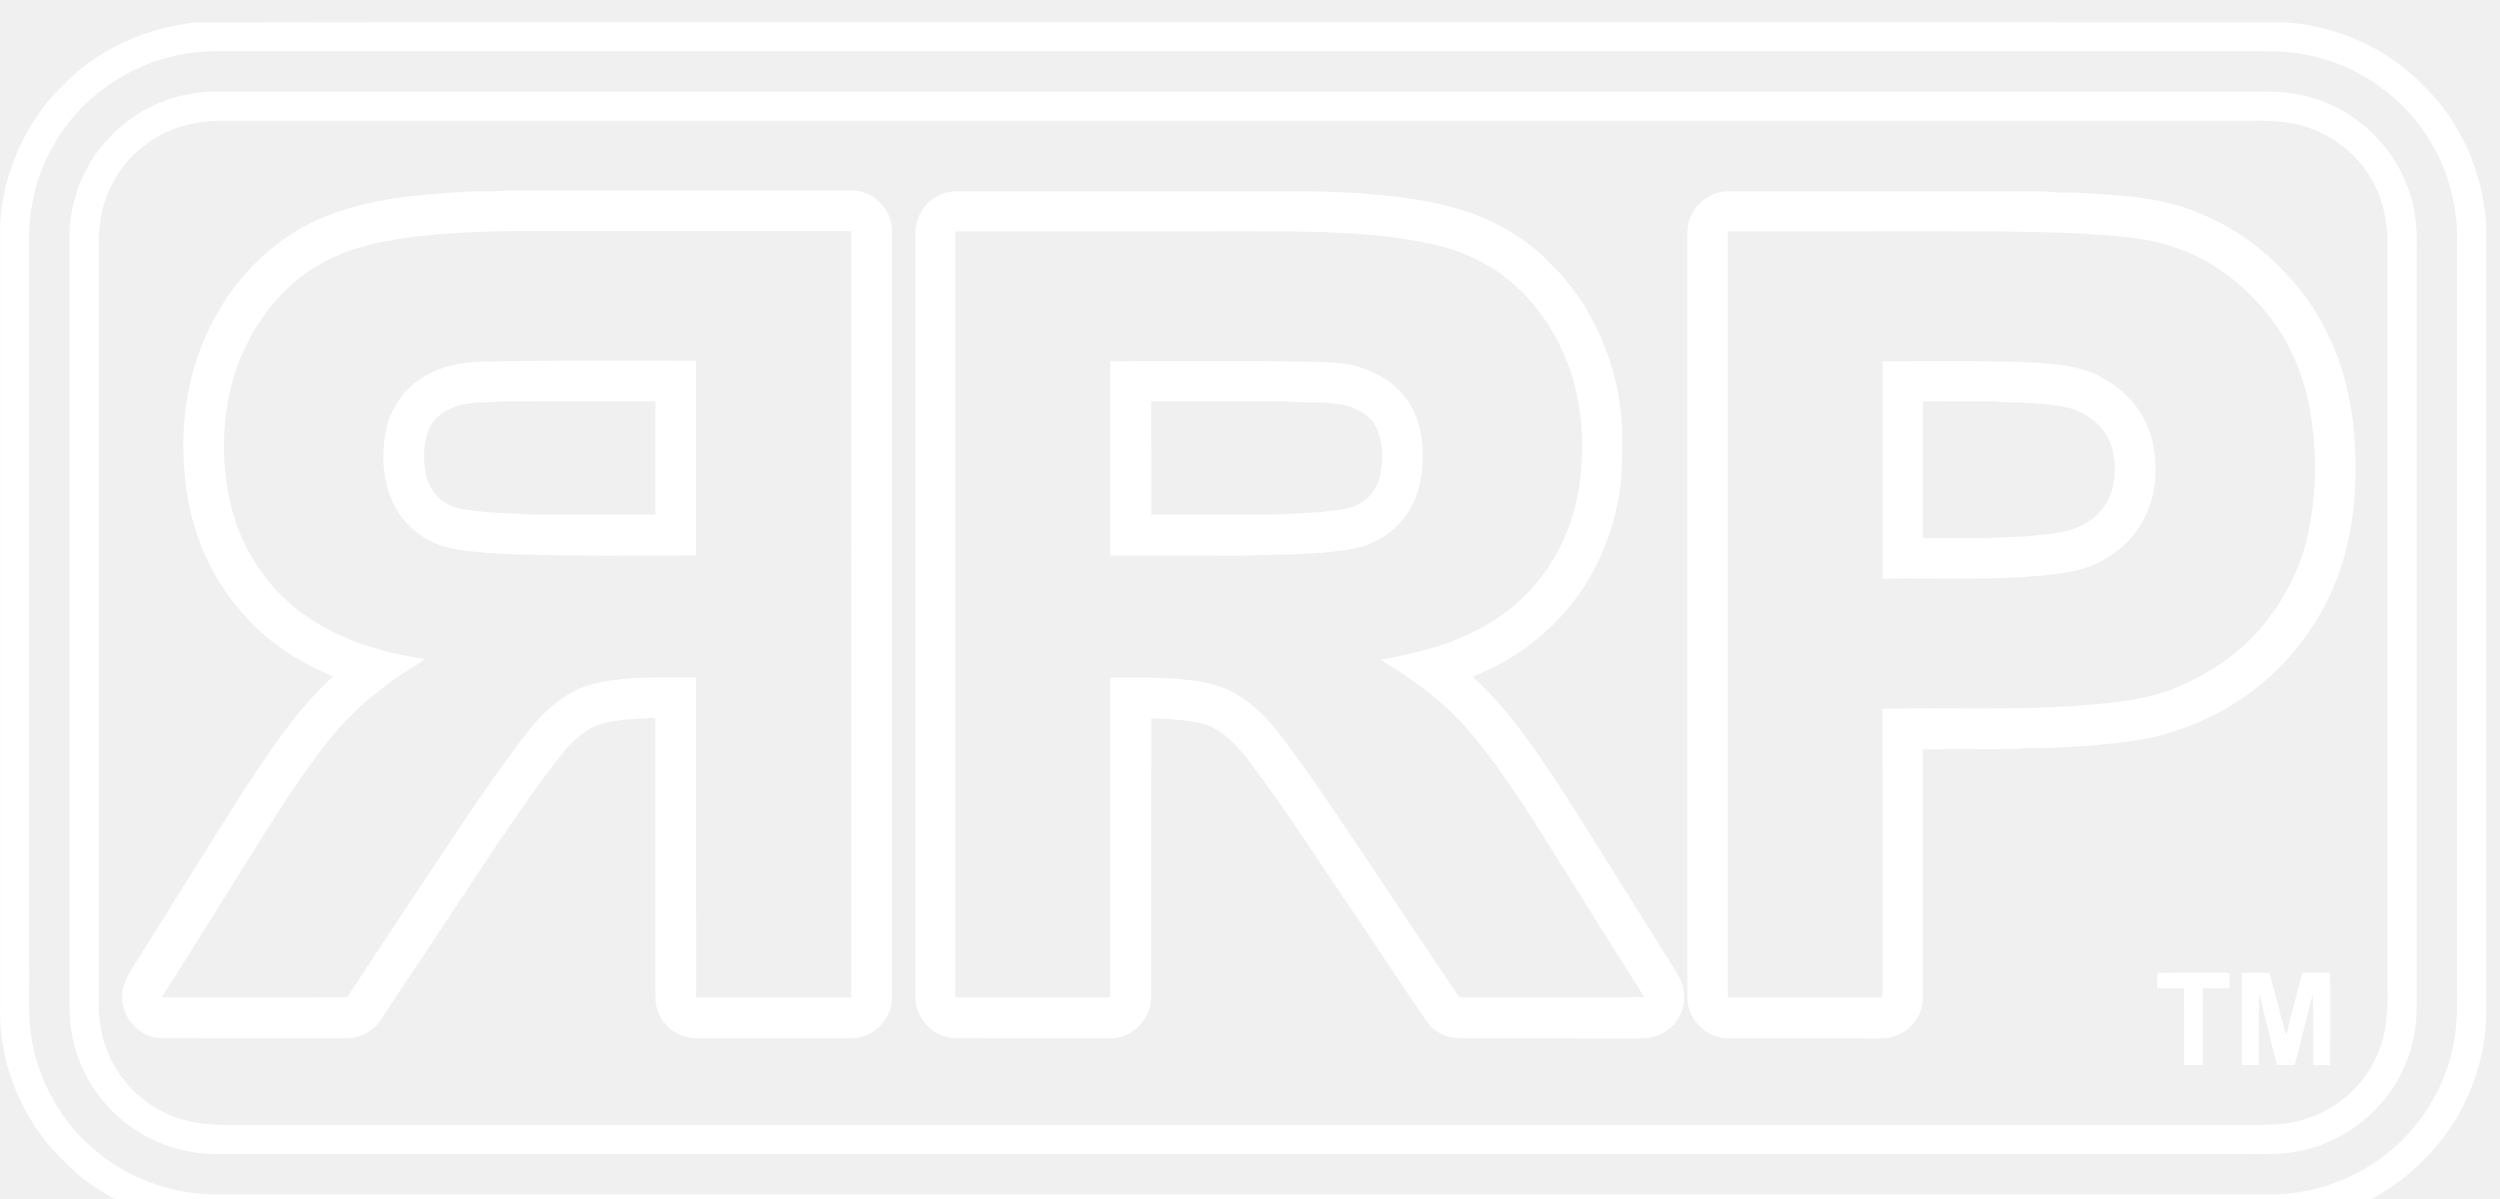
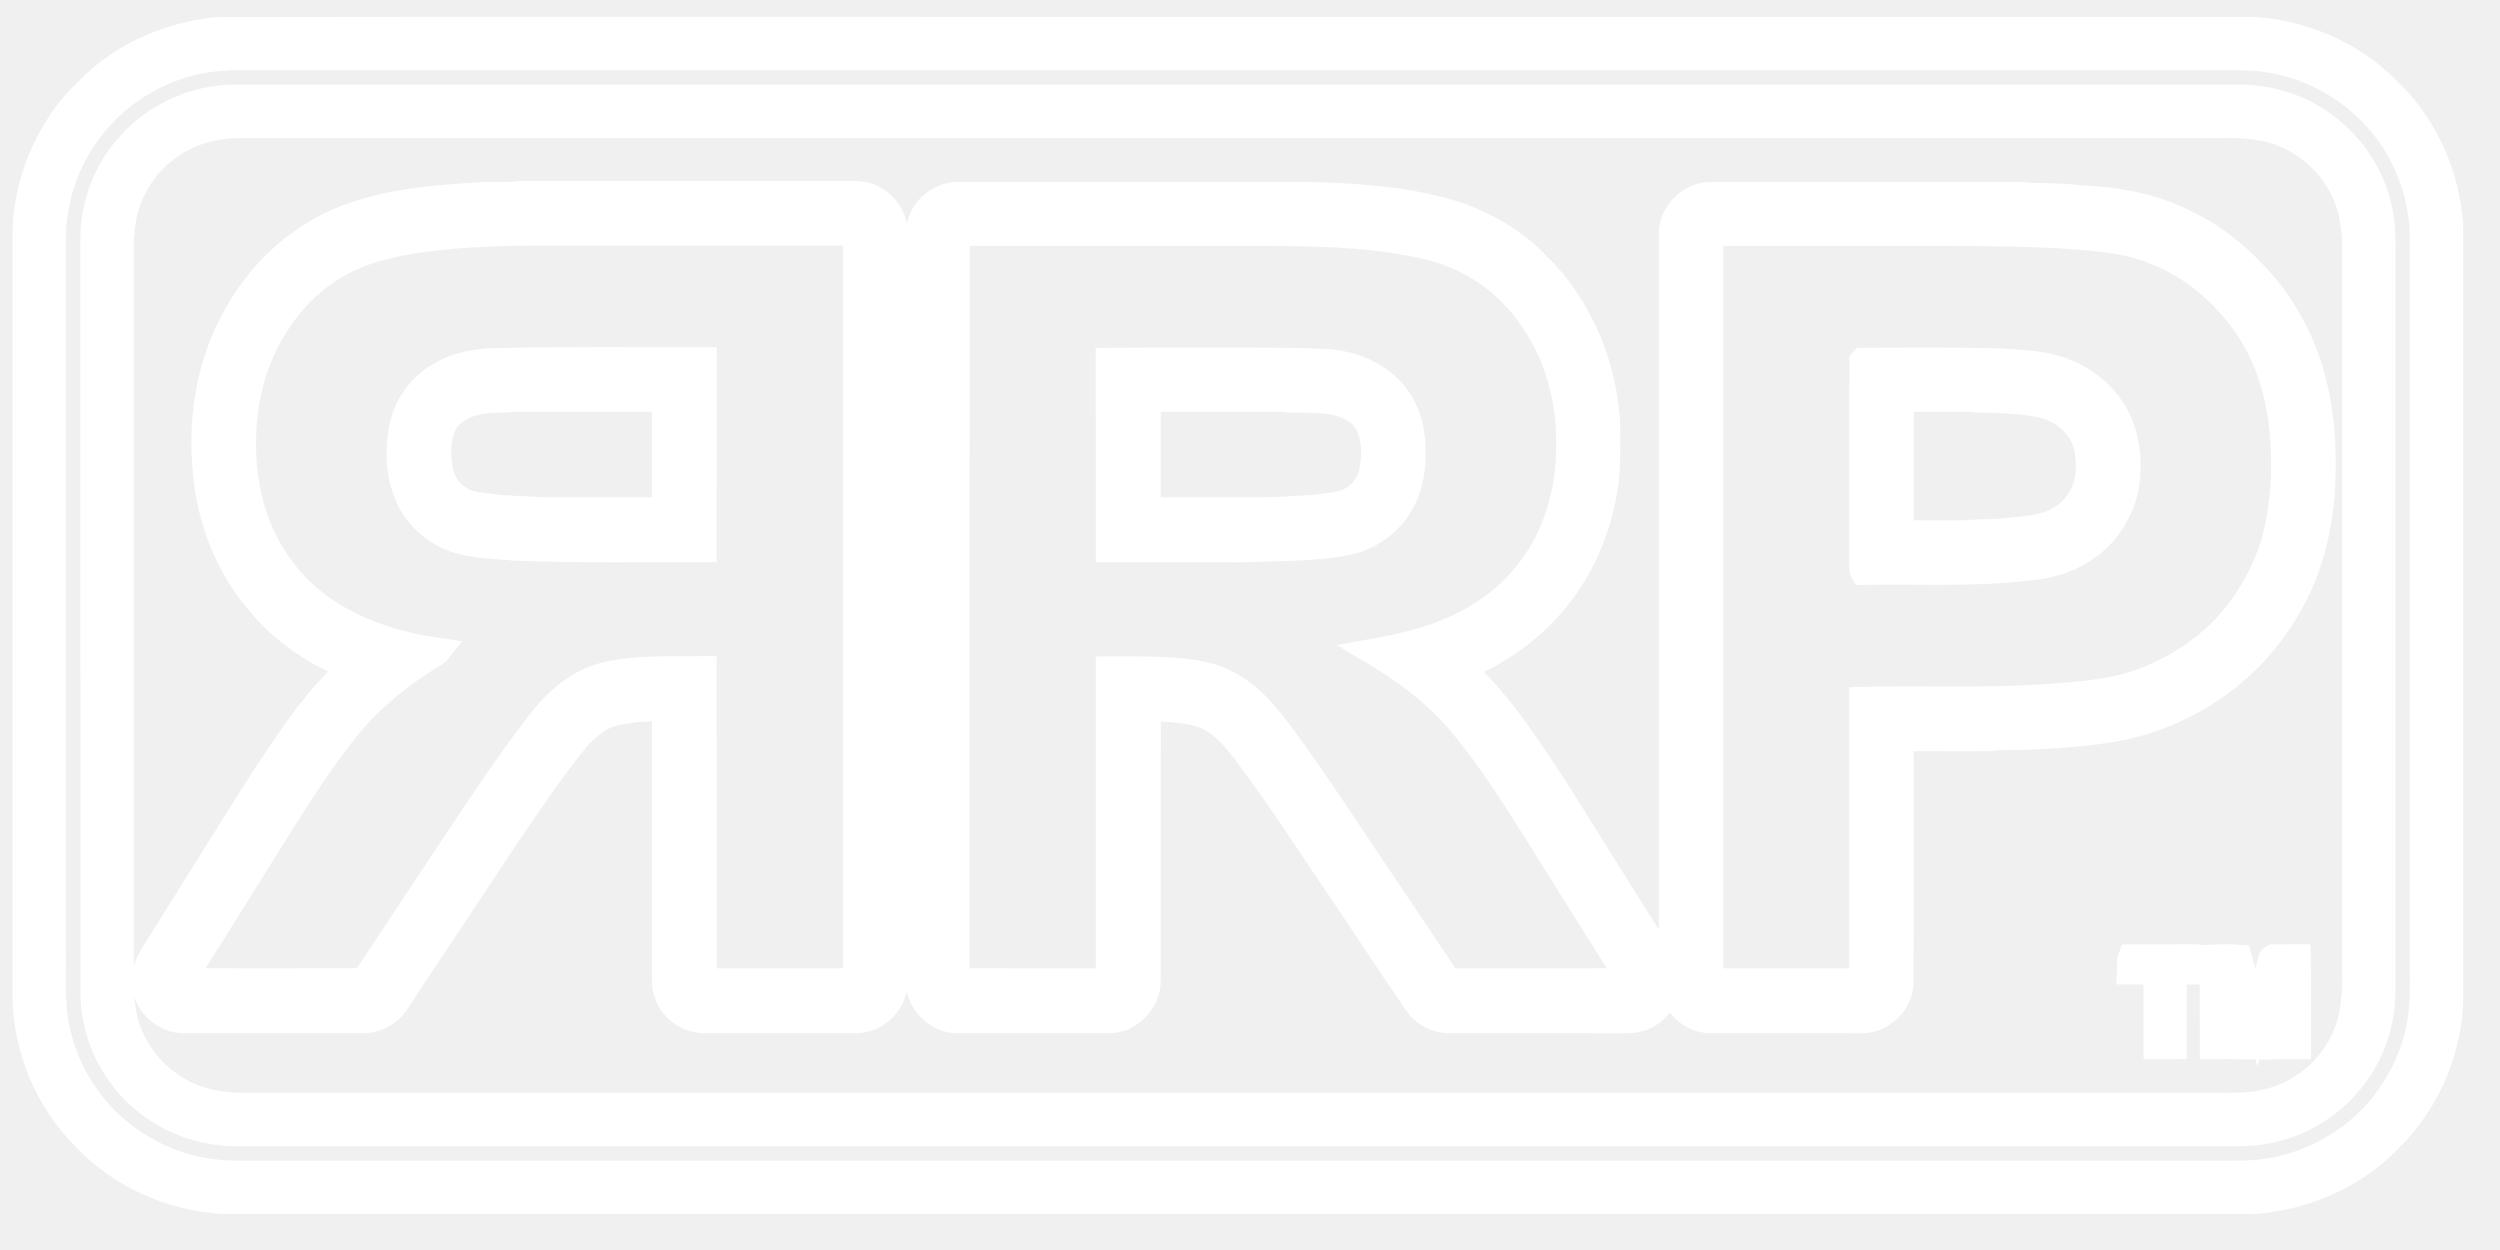
- <svg xmlns="http://www.w3.org/2000/svg" width="98px" height="47px" viewBox="0 0 98 47" version="1.1">
+ <svg xmlns="http://www.w3.org/2000/svg" width="100px" height="50px" viewBox="0 0 100 50" version="1.1">
  <defs />
  <g id="Page-1" stroke="none" stroke-width="1" fill="none" fill-rule="evenodd">
-     <g id="logo-white" fill="#FFFFFF">
-       <g id="Page-1">
-         <g id="RRP_Box-Logo_white">
-           <g id="g10" transform="translate(48.78688, 24.35616) scale(1, -1) translate(-48.78688, -24.35616) translate(0, 0.749599)">
-             <g id="g12">
-               <path d="M87.23,9.833 C86.35,9.828 85.47,9.836 84.591,9.829 C84.516,9.655 84.577,9.419 84.56,9.221 C84.91,9.219 85.261,9.22 85.612,9.221 C85.627,8.22 85.614,7.219 85.619,6.218 C85.861,6.217 86.104,6.216 86.348,6.22 C86.352,7.22 86.339,8.221 86.354,9.221 C86.702,9.22 87.051,9.22 87.4,9.221 C87.398,9.417 87.408,9.613 87.395,9.809 C87.354,9.815 87.271,9.827 87.23,9.833 L87.23,9.833 L87.23,9.833 Z M90.3,9.83 C90.195,9.785 90.22,9.65 90.183,9.561 C89.999,8.833 89.789,8.112 89.624,7.379 C89.377,8.183 89.19,9.005 88.969,9.816 C88.606,9.845 88.239,9.836 87.875,9.821 C87.878,8.62 87.874,7.419 87.876,6.218 C88.1,6.217 88.324,6.217 88.548,6.22 C88.564,7.154 88.516,8.09 88.575,9.023 C88.772,8.081 89.025,7.151 89.255,6.217 C89.485,6.218 89.715,6.22 89.946,6.213 C90.209,7.13 90.408,8.064 90.66,8.983 C90.702,8.063 90.666,7.14 90.678,6.218 C90.899,6.217 91.12,6.217 91.341,6.218 C91.337,7.423 91.365,8.629 91.333,9.832 C90.988,9.829 90.644,9.836 90.3,9.83 L90.3,9.83 L90.3,9.83 Z M90.463,26.978 C90.182,25.698 89.567,24.506 88.744,23.492 C87.885,22.422 86.723,21.624 85.472,21.079 C84.102,20.471 82.581,20.389 81.109,20.276 C78.673,20.122 76.229,20.237 73.792,20.175 C73.803,16.406 73.794,12.637 73.796,8.868 C71.775,8.868 69.753,8.866 67.731,8.868 C67.73,18.877 67.73,28.885 67.731,38.894 C69.94,38.898 72.148,38.894 74.357,38.896 C76.768,38.895 79.179,38.916 81.588,38.809 C82.884,38.712 84.215,38.676 85.441,38.198 C86.852,37.681 88.074,36.715 88.982,35.527 C89.905,34.348 90.43,32.894 90.626,31.42 C90.823,29.945 90.785,28.432 90.463,26.978 L90.463,26.978 L90.463,26.978 Z M91.799,33.494 C91.417,34.703 90.807,35.843 89.99,36.814 C89.114,37.839 88.07,38.742 86.841,39.316 C85.521,40.018 84.017,40.259 82.542,40.334 C81.899,40.389 81.255,40.431 80.61,40.419 C79.974,40.495 79.332,40.444 78.694,40.459 C75.023,40.457 71.352,40.46 67.681,40.457 C66.853,40.44 66.128,39.686 66.147,38.857 L66.147,8.859 C66.132,8.03 66.86,7.286 67.686,7.264 C69.681,7.26 71.677,7.265 73.673,7.261 C74.53,7.202 75.355,7.924 75.375,8.79 C75.381,12.055 75.38,15.321 75.375,18.586 C76.571,18.609 77.768,18.586 78.964,18.598 C79.375,18.66 79.79,18.636 80.204,18.638 C81.583,18.698 82.97,18.782 84.328,19.048 C86.323,19.497 88.191,20.543 89.589,22.039 C90.491,23.029 91.219,24.188 91.673,25.45 C92.147,26.791 92.349,28.217 92.333,29.635 C92.349,30.938 92.18,32.246 91.799,33.494 L91.799,33.494 L91.799,33.494 Z M96.279,7.758 C96.166,6.337 95.589,4.967 94.698,3.859 C93.395,2.235 91.371,1.226 89.291,1.146 C87.753,1.132 86.213,1.144 84.675,1.14 L8.794,1.14 C8.195,1.131 7.595,1.17 7.007,1.29 C5.446,1.596 4.002,2.441 2.948,3.631 C2.105,4.604 1.507,5.798 1.273,7.066 C1.07,8.064 1.163,9.086 1.143,10.097 L1.143,38.577 C1.129,39.825 1.434,41.079 2.045,42.171 C3.208,44.328 5.532,45.801 7.978,45.932 C8.066,45.944 8.155,45.951 8.243,45.955 L87.984,45.955 C88.694,45.95 89.409,45.985 90.113,45.867 C91.704,45.63 93.206,44.841 94.314,43.675 C95.612,42.323 96.341,40.454 96.317,38.581 C96.317,28.95 96.317,19.319 96.317,9.688 C96.306,9.044 96.347,8.399 96.279,7.758 L96.279,7.758 L96.279,7.758 Z M94.976,44.626 C93.568,46.091 91.583,46.954 89.565,47.091 C72.616,47.092 55.667,47.091 38.717,47.092 C28.381,47.086 18.045,47.103 7.709,47.083 C5.886,46.902 4.104,46.16 2.759,44.903 C2.53,44.67 2.298,44.441 2.067,44.209 C0.842,42.81 0.095,40.994 0.005,39.134 C0.006,28.95 0.005,18.767 0.005,8.583 C-0.073,6.498 0.719,4.405 2.105,2.851 C2.514,2.44 2.909,2.008 3.385,1.67 C4.703,0.678 6.322,0.095 7.967,0.003 L89.287,0.003 C89.807,-0.02 90.317,0.098 90.826,0.187 C92.388,0.536 93.876,1.311 94.985,2.477 C96.451,3.886 97.329,5.87 97.454,7.895 C97.456,18.33 97.454,28.765 97.455,39.2 C97.321,41.225 96.455,43.223 94.976,44.626 L94.976,44.626 L94.976,44.626 Z M57.294,8.868 C57.196,8.844 57.153,8.943 57.109,9.004 C55.631,11.219 54.141,13.425 52.662,15.639 C51.896,16.773 51.13,17.909 50.3,18.998 C49.775,19.701 49.167,20.365 48.39,20.792 C47.828,21.116 47.18,21.243 46.542,21.313 C45.54,21.418 44.531,21.401 43.524,21.398 C43.521,17.221 43.524,13.044 43.523,8.868 C41.498,8.869 39.473,8.863 37.448,8.871 C37.451,18.879 37.448,28.886 37.45,38.894 C41.335,38.898 45.219,38.894 49.104,38.896 C51.47,38.893 53.864,38.898 56.185,38.384 C57.494,38.1 58.734,37.461 59.676,36.502 C60.651,35.52 61.344,34.269 61.707,32.935 C62.053,31.635 62.101,30.263 61.913,28.933 C61.72,27.673 61.251,26.446 60.478,25.427 C59.691,24.354 58.588,23.54 57.374,23.011 C56.34,22.544 55.226,22.301 54.116,22.1 C55.373,21.351 56.573,20.473 57.541,19.367 C58.659,18.07 59.585,16.622 60.503,15.181 C61.822,13.079 63.128,10.972 64.456,8.876 C62.069,8.857 59.681,8.872 57.294,8.868 L57.294,8.868 L57.294,8.868 Z M65.425,10.319 C64.758,11.391 64.08,12.456 63.414,13.529 C62.362,15.199 61.347,16.893 60.21,18.506 C59.481,19.565 58.675,20.575 57.724,21.442 C59.119,21.977 60.383,22.862 61.36,23.992 C62.463,25.252 63.164,26.836 63.457,28.478 C63.635,29.406 63.577,30.35 63.585,31.288 C63.455,33.476 62.603,35.627 61.139,37.264 C60.738,37.645 60.383,38.078 59.922,38.391 C59.23,38.937 58.43,39.328 57.609,39.639 C56.417,40.027 55.171,40.235 53.924,40.334 C52.279,40.504 50.623,40.451 48.97,40.459 C45.14,40.459 41.31,40.458 37.481,40.459 C36.824,40.464 36.198,40.013 35.985,39.394 C35.873,39.115 35.881,38.809 35.885,38.514 L35.885,8.858 C35.881,8.038 36.586,7.3 37.405,7.265 C39.449,7.258 41.492,7.265 43.535,7.262 C44.381,7.261 45.126,8.013 45.126,8.857 C45.133,12.509 45.12,16.162 45.132,19.814 C45.864,19.773 46.613,19.757 47.319,19.538 C48.028,19.267 48.545,18.675 48.994,18.088 C50.509,16.088 51.843,13.961 53.261,11.895 C54.025,10.758 54.773,9.61 55.55,8.483 C55.76,8.193 55.918,7.854 56.205,7.628 C56.491,7.394 56.857,7.264 57.227,7.262 C59.59,7.262 61.953,7.264 64.315,7.261 C64.571,7.255 64.831,7.298 65.064,7.406 C65.673,7.67 66.08,8.336 66.016,9 C65.995,9.501 65.673,9.908 65.425,10.319 L65.425,10.319 L65.425,10.319 Z M82.76,28.645 C82.579,28.155 82.237,27.718 81.78,27.461 C81.145,27.065 80.372,27.045 79.65,26.962 C79.08,26.889 78.504,26.93 77.935,26.865 C77.083,26.866 76.231,26.864 75.38,26.866 C75.377,28.655 75.378,30.443 75.379,32.232 C76.301,32.233 77.224,32.235 78.147,32.231 C78.463,32.192 78.782,32.186 79.102,32.194 C79.783,32.139 80.473,32.133 81.14,31.964 C81.873,31.755 82.54,31.208 82.774,30.466 C82.941,29.874 82.949,29.232 82.76,28.645 L82.76,28.645 L82.76,28.645 Z M81.647,33.472 C80.871,33.714 80.051,33.721 79.247,33.776 C77.44,33.821 75.632,33.807 73.825,33.799 L73.799,33.771 C73.792,31.062 73.8,28.352 73.796,25.643 C73.799,25.521 73.775,25.388 73.84,25.277 C76.164,25.322 78.502,25.172 80.813,25.49 C81.537,25.584 82.248,25.825 82.846,26.254 C83.854,26.948 84.467,28.147 84.493,29.366 C84.527,30.175 84.372,31.009 83.951,31.71 C83.439,32.557 82.592,33.187 81.647,33.472 L81.647,33.472 L81.647,33.472 Z M93.553,8.108 C93.476,6.687 92.655,5.33 91.441,4.592 C90.878,4.221 90.222,4.015 89.56,3.917 C88.922,3.839 88.279,3.871 87.637,3.866 L8.865,3.866 C7.863,3.86 6.821,4.042 5.98,4.617 C5.074,5.168 4.417,6.072 4.09,7.073 C3.958,7.495 3.913,7.938 3.869,8.376 C3.868,18.468 3.869,28.56 3.868,38.651 C3.911,39.212 3.974,39.782 4.191,40.306 C4.503,41.068 4.991,41.776 5.666,42.259 C6.542,42.959 7.684,43.252 8.792,43.229 L88.393,43.229 C88.967,43.247 89.543,43.198 90.105,43.076 C91.383,42.757 92.526,41.877 93.097,40.682 C93.433,40.058 93.543,39.348 93.592,38.651 C93.591,28.995 93.592,19.34 93.592,9.684 C93.575,9.159 93.631,8.629 93.553,8.108 L93.553,8.108 L93.553,8.108 Z M90.868,44.057 C90.163,44.301 89.412,44.394 88.669,44.369 L8.586,44.369 C8.383,44.368 8.179,44.38 7.978,44.349 C6.528,44.232 5.135,43.54 4.174,42.446 C3.268,41.456 2.759,40.127 2.726,38.789 C2.727,28.674 2.726,18.559 2.727,8.445 C2.717,6.862 3.405,5.29 4.586,4.234 C5.656,3.236 7.126,2.7 8.584,2.725 L87.983,2.725 C88.67,2.731 89.364,2.687 90.043,2.826 C91.291,3.047 92.45,3.706 93.287,4.656 C94.239,5.695 94.749,7.111 94.732,8.515 L94.732,38.237 C94.753,38.934 94.696,39.639 94.487,40.308 C93.978,42.043 92.577,43.479 90.868,44.057 L90.868,44.057 L90.868,44.057 Z M25.692,27.791 C24.071,27.79 22.45,27.79 20.83,27.79 C20.12,27.852 19.405,27.834 18.697,27.932 C18.289,27.981 17.857,28.01 17.497,28.23 C17.08,28.461 16.791,28.89 16.7,29.355 C16.574,29.963 16.587,30.621 16.834,31.198 C17.147,31.81 17.846,32.101 18.499,32.161 C18.862,32.218 19.23,32.171 19.594,32.23 C21.626,32.237 23.658,32.232 25.692,32.232 C25.692,30.752 25.692,29.271 25.692,27.791 L25.692,27.791 L25.692,27.791 Z M18.837,33.782 C18.109,33.766 17.374,33.62 16.732,33.263 C15.905,32.825 15.31,31.999 15.129,31.083 C14.95,30.184 14.995,29.22 15.352,28.369 C15.744,27.428 16.613,26.722 17.599,26.488 C18.28,26.334 18.979,26.307 19.672,26.253 C22.208,26.152 24.745,26.191 27.283,26.188 C27.29,28.733 27.286,31.278 27.286,33.823 C24.47,33.815 21.652,33.855 18.837,33.782 L18.837,33.782 L18.837,33.782 Z M27.288,8.868 C27.285,13.047 27.289,17.227 27.285,21.406 C25.954,21.396 24.6,21.471 23.294,21.163 C22.204,20.891 21.326,20.109 20.655,19.239 C19.029,17.137 17.609,14.886 16.129,12.681 C15.293,11.409 14.441,10.149 13.611,8.874 C11.188,8.862 8.765,8.866 6.342,8.871 C7.803,11.161 9.224,13.477 10.673,15.772 C11.42,16.937 12.187,18.094 13.067,19.163 C14.023,20.31 15.214,21.239 16.49,22.004 C16.549,22.039 16.599,22.083 16.641,22.137 C14.921,22.378 13.198,22.917 11.791,23.963 C10.448,24.963 9.484,26.44 9.073,28.06 C8.763,29.288 8.701,30.578 8.871,31.832 C9.112,33.659 9.957,35.421 11.303,36.689 C11.974,37.32 12.778,37.803 13.643,38.114 C14.847,38.538 16.125,38.683 17.389,38.796 C18.398,38.865 19.409,38.906 20.421,38.906 C24.736,38.905 29.052,38.906 33.368,38.905 C33.37,28.893 33.369,18.88 33.369,8.868 C31.341,8.867 29.314,8.867 27.288,8.868 L27.288,8.868 L27.288,8.868 Z M33.692,40.465 C33.511,40.502 33.326,40.498 33.143,40.498 C28.717,40.495 24.291,40.502 19.865,40.495 C19.317,40.42 18.763,40.49 18.214,40.442 C16.36,40.334 14.46,40.173 12.724,39.465 C10.865,38.706 9.34,37.24 8.404,35.476 C7.42,33.684 7.059,31.589 7.225,29.562 C7.348,27.542 8.094,25.536 9.438,24.007 C10.396,22.856 11.679,22.008 13.059,21.446 C11.658,20.177 10.617,18.58 9.579,17.015 C8.148,14.769 6.752,12.499 5.334,10.244 C5.064,9.825 4.772,9.373 4.787,8.854 C4.789,8.034 5.493,7.297 6.314,7.265 C8.722,7.258 11.13,7.265 13.538,7.262 C14.042,7.247 14.545,7.482 14.853,7.881 C15.096,8.202 15.289,8.557 15.517,8.889 C16.844,10.863 18.148,12.852 19.466,14.832 C20.325,16.078 21.164,17.342 22.12,18.518 C22.399,18.855 22.733,19.148 23.103,19.382 C23.535,19.646 24.051,19.684 24.539,19.759 C24.924,19.771 25.305,19.832 25.692,19.81 C25.692,16.16 25.692,12.511 25.692,8.861 C25.684,8.207 26.132,7.58 26.749,7.364 C27.076,7.232 27.434,7.265 27.779,7.262 C29.66,7.263 31.54,7.261 33.421,7.264 C34.25,7.283 34.981,8.028 34.964,8.861 C34.965,18.881 34.966,28.902 34.964,38.923 C34.968,39.65 34.401,40.323 33.692,40.465 L33.692,40.465 L33.692,40.465 Z M54.119,29.429 C54.044,28.912 53.722,28.428 53.252,28.192 C52.781,27.952 52.24,27.961 51.729,27.887 C50.924,27.842 50.121,27.778 49.314,27.79 C47.918,27.791 46.524,27.789 45.129,27.791 C45.127,29.271 45.128,30.752 45.128,32.232 C46.891,32.235 48.654,32.232 50.417,32.233 C51.129,32.155 51.85,32.234 52.557,32.114 C53.097,31.997 53.68,31.754 53.94,31.232 C54.214,30.678 54.233,30.027 54.119,29.429 L54.119,29.429 L54.119,29.429 Z M54.867,27.458 C55.427,28.057 55.717,28.872 55.757,29.684 C55.817,30.574 55.696,31.521 55.17,32.267 C54.568,33.146 53.523,33.621 52.487,33.733 C51.409,33.806 50.328,33.797 49.249,33.805 C47.34,33.8 45.43,33.816 43.521,33.798 C43.527,31.26 43.519,28.723 43.524,26.186 C45.294,26.184 47.065,26.187 48.835,26.184 C50.259,26.241 51.697,26.199 53.103,26.463 C53.774,26.603 54.405,26.95 54.867,27.458 L54.867,27.458 L54.867,27.458 Z" id="path14" />
-             </g>
+     <g id="RRP_Box-Logo_white" transform="translate(1, 0)" fill="#FFFFFF" stroke="#FFFFFF">
+       <g id="svg2">
+         <g id="g10" transform="translate(49.005, 24.3012) scale(1, -1) translate(-49.005, -24.3012) translate(0, 0.541203)">
+           <g id="g12">
+             <path d="M86.847,9.79 C85.971,9.785 85.095,9.793 84.22,9.786 C84.145,9.612 84.205,9.378 84.189,9.181 C84.538,9.179 84.887,9.179 85.236,9.181 C85.251,8.184 85.238,7.187 85.243,6.191 C85.484,6.189 85.726,6.189 85.969,6.192 C85.973,7.188 85.96,8.185 85.975,9.18 C86.322,9.179 86.669,9.179 87.016,9.18 C87.014,9.376 87.024,9.571 87.012,9.766 C86.971,9.772 86.888,9.784 86.847,9.79 L86.847,9.79 Z M89.904,9.787 C89.799,9.742 89.824,9.607 89.787,9.519 C89.604,8.794 89.395,8.076 89.23,7.346 C88.985,8.147 88.799,8.965 88.579,9.773 C88.217,9.801 87.852,9.793 87.489,9.777 C87.492,8.582 87.488,7.387 87.491,6.191 C87.713,6.189 87.936,6.189 88.16,6.192 C88.175,7.122 88.128,8.055 88.186,8.983 C88.382,8.046 88.634,7.12 88.863,6.189 C89.092,6.19 89.321,6.192 89.551,6.186 C89.813,7.098 90.011,8.029 90.262,8.944 C90.304,8.028 90.268,7.109 90.28,6.191 C90.5,6.189 90.72,6.189 90.94,6.191 C90.936,7.39 90.964,8.591 90.932,9.788 C90.589,9.786 90.246,9.793 89.904,9.787 L89.904,9.787 Z M90.066,26.859 C89.787,25.585 89.173,24.398 88.354,23.388 C87.499,22.323 86.343,21.529 85.097,20.986 C83.733,20.381 82.219,20.299 80.753,20.187 C78.328,20.033 75.895,20.148 73.468,20.086 C73.479,16.334 73.47,12.582 73.472,8.829 C71.46,8.829 69.446,8.827 67.434,8.829 C67.433,18.794 67.433,28.759 67.434,38.724 C69.633,38.727 71.831,38.724 74.031,38.725 C76.431,38.724 78.832,38.745 81.23,38.639 C82.52,38.542 83.845,38.506 85.066,38.03 C86.471,37.515 87.687,36.554 88.591,35.371 C89.511,34.197 90.033,32.75 90.228,31.282 C90.424,29.813 90.387,28.307 90.066,26.859 L90.066,26.859 Z M91.396,33.347 C91.015,34.551 90.408,35.686 89.595,36.652 C88.723,37.673 87.683,38.572 86.46,39.143 C85.146,39.842 83.648,40.082 82.179,40.157 C81.54,40.212 80.898,40.253 80.256,40.242 C79.623,40.317 78.984,40.266 78.348,40.281 C74.693,40.28 71.039,40.283 67.384,40.28 C66.56,40.262 65.837,39.512 65.856,38.687 L65.856,8.82 C65.841,7.994 66.566,7.254 67.389,7.232 C69.375,7.228 71.362,7.233 73.349,7.229 C74.203,7.17 75.025,7.889 75.044,8.751 C75.05,12.002 75.049,15.254 75.045,18.505 C76.235,18.527 77.427,18.504 78.617,18.516 C79.026,18.578 79.44,18.554 79.852,18.556 C81.225,18.616 82.605,18.699 83.958,18.964 C85.944,19.411 87.804,20.453 89.196,21.942 C90.093,22.928 90.819,24.082 91.271,25.338 C91.742,26.673 91.944,28.094 91.928,29.505 C91.944,30.802 91.776,32.104 91.396,33.347 L91.396,33.347 Z M95.856,7.724 C95.744,6.309 95.169,4.946 94.283,3.842 C92.985,2.225 90.97,1.221 88.9,1.141 C87.368,1.127 85.835,1.139 84.303,1.135 L8.755,1.135 C8.159,1.126 7.561,1.165 6.976,1.284 C5.422,1.589 3.984,2.43 2.936,3.615 C2.096,4.584 1.501,5.772 1.267,7.035 C1.066,8.029 1.158,9.046 1.137,10.053 L1.137,38.407 C1.124,39.65 1.428,40.899 2.036,41.986 C3.194,44.133 5.508,45.6 7.943,45.731 C8.03,45.742 8.119,45.749 8.207,45.753 L87.598,45.753 C88.305,45.748 89.017,45.783 89.717,45.666 C91.302,45.43 92.797,44.644 93.9,43.483 C95.192,42.138 95.918,40.276 95.894,38.412 C95.894,28.823 95.894,19.234 95.894,9.645 C95.884,9.005 95.924,8.362 95.856,7.724 L95.856,7.724 Z M94.56,44.43 C93.157,45.888 91.181,46.748 89.172,46.884 C72.297,46.886 55.422,46.884 38.547,46.885 C28.257,46.88 17.966,46.896 7.676,46.877 C5.86,46.696 4.086,45.958 2.747,44.705 C2.519,44.474 2.288,44.246 2.058,44.015 C0.838,42.622 0.094,40.814 0.005,38.962 C0.006,28.823 0.005,18.685 0.005,8.546 C-0.072,6.47 0.716,4.385 2.096,2.839 C2.503,2.429 2.896,1.999 3.37,1.663 C4.682,0.675 6.294,0.095 7.932,0.003 L88.895,0.003 C89.413,-0.02 89.921,0.098 90.427,0.186 C91.983,0.534 93.463,1.305 94.568,2.466 C96.028,3.869 96.902,5.844 97.027,7.86 C97.028,18.25 97.027,28.639 97.027,39.028 C96.894,41.044 96.031,43.033 94.56,44.43 L94.56,44.43 Z M57.042,8.829 C56.945,8.805 56.903,8.903 56.858,8.964 C55.387,11.169 53.904,13.366 52.431,15.57 C51.669,16.7 50.905,17.831 50.079,18.915 C49.557,19.615 48.951,20.276 48.177,20.701 C47.618,21.023 46.973,21.15 46.338,21.219 C45.34,21.324 44.335,21.307 43.333,21.304 C43.33,17.146 43.333,12.987 43.332,8.829 C41.316,8.83 39.3,8.824 37.284,8.832 C37.287,18.796 37.284,28.759 37.286,38.723 C41.154,38.728 45.021,38.724 48.888,38.725 C51.244,38.722 53.628,38.728 55.939,38.215 C57.241,37.933 58.476,37.297 59.414,36.342 C60.385,35.364 61.075,34.118 61.436,32.79 C61.78,31.496 61.829,30.13 61.641,28.806 C61.449,27.552 60.982,26.33 60.212,25.315 C59.429,24.247 58.331,23.436 57.122,22.91 C56.093,22.445 54.984,22.203 53.879,22.003 C55.13,21.257 56.325,20.383 57.288,19.282 C58.401,17.99 59.323,16.549 60.237,15.114 C61.551,13.022 62.851,10.923 64.173,8.837 C61.797,8.818 59.419,8.833 57.042,8.829 L57.042,8.829 Z M65.138,10.274 C64.473,11.341 63.799,12.402 63.136,13.469 C62.088,15.132 61.078,16.819 59.946,18.425 C59.22,19.479 58.418,20.485 57.47,21.348 C58.86,21.881 60.118,22.762 61.09,23.886 C62.188,25.141 62.886,26.718 63.178,28.353 C63.356,29.276 63.298,30.217 63.306,31.151 C63.177,33.329 62.329,35.471 60.87,37.101 C60.471,37.48 60.118,37.911 59.659,38.222 C58.97,38.766 58.174,39.156 57.356,39.465 C56.169,39.851 54.929,40.059 53.687,40.157 C52.049,40.326 50.401,40.274 48.755,40.281 C44.941,40.281 41.129,40.281 37.316,40.281 C36.663,40.286 36.039,39.837 35.827,39.222 C35.716,38.943 35.723,38.639 35.728,38.345 L35.728,8.819 C35.724,8.003 36.425,7.268 37.241,7.233 C39.275,7.226 41.31,7.233 43.344,7.231 C44.186,7.229 44.928,7.978 44.928,8.818 C44.935,12.454 44.922,16.091 44.934,19.727 C45.663,19.686 46.408,19.67 47.111,19.452 C47.817,19.183 48.332,18.593 48.779,18.008 C50.287,16.017 51.616,13.9 53.028,11.843 C53.788,10.71 54.532,9.568 55.307,8.446 C55.515,8.157 55.673,7.82 55.958,7.594 C56.243,7.361 56.608,7.232 56.976,7.23 C59.328,7.231 61.681,7.232 64.033,7.229 C64.287,7.223 64.546,7.266 64.778,7.373 C65.384,7.636 65.79,8.299 65.726,8.961 C65.706,9.46 65.384,9.864 65.138,10.274 L65.138,10.274 Z M82.396,28.519 C82.216,28.032 81.876,27.596 81.421,27.34 C80.789,26.946 80.019,26.926 79.3,26.843 C78.732,26.771 78.16,26.812 77.593,26.747 C76.745,26.748 75.897,26.746 75.049,26.748 C75.046,28.529 75.047,30.309 75.048,32.09 C75.966,32.092 76.885,32.094 77.804,32.09 C78.119,32.051 78.437,32.044 78.755,32.053 C79.433,31.998 80.12,31.992 80.784,31.824 C81.513,31.616 82.178,31.071 82.411,30.332 C82.577,29.743 82.585,29.104 82.396,28.519 L82.396,28.519 Z M81.289,33.325 C80.516,33.566 79.7,33.573 78.899,33.628 C77.1,33.673 75.3,33.659 73.501,33.651 L73.475,33.623 C73.468,30.925 73.476,28.228 73.472,25.53 C73.475,25.409 73.451,25.277 73.516,25.166 C75.829,25.211 78.158,25.062 80.459,25.378 C81.179,25.472 81.887,25.712 82.482,26.139 C83.486,26.83 84.096,28.024 84.122,29.237 C84.156,30.043 84.001,30.873 83.583,31.57 C83.072,32.414 82.23,33.042 81.289,33.325 L81.289,33.325 Z M93.142,8.072 C93.066,6.657 92.248,5.307 91.039,4.572 C90.479,4.202 89.826,3.998 89.167,3.9 C88.532,3.822 87.891,3.854 87.252,3.849 L8.826,3.849 C7.828,3.843 6.791,4.024 5.954,4.597 C5.052,5.146 4.398,6.045 4.072,7.042 C3.941,7.462 3.896,7.903 3.852,8.34 C3.851,18.387 3.852,28.435 3.851,38.482 C3.894,39.04 3.956,39.607 4.173,40.129 C4.484,40.887 4.969,41.592 5.641,42.073 C6.513,42.77 7.65,43.062 8.754,43.039 L88.005,43.039 C88.577,43.057 89.15,43.008 89.71,42.887 C90.982,42.569 92.12,41.693 92.689,40.503 C93.023,39.882 93.133,39.176 93.181,38.482 C93.181,28.868 93.181,19.255 93.181,9.642 C93.164,9.119 93.22,8.591 93.142,8.072 L93.142,8.072 Z M90.469,43.864 C89.767,44.106 89.019,44.199 88.28,44.175 L8.548,44.175 C8.346,44.173 8.143,44.186 7.943,44.154 C6.499,44.038 5.112,43.349 4.155,42.26 C3.254,41.274 2.746,39.95 2.714,38.619 C2.715,28.548 2.714,18.478 2.715,8.408 C2.705,6.832 3.39,5.267 4.566,4.215 C5.632,3.222 7.095,2.688 8.547,2.713 L87.597,2.713 C88.281,2.719 88.972,2.675 89.648,2.813 C90.89,3.033 92.044,3.689 92.878,4.635 C93.825,5.67 94.333,7.079 94.316,8.478 L94.316,38.069 C94.337,38.763 94.28,39.465 94.072,40.131 C93.565,41.858 92.171,43.288 90.469,43.864 L90.469,43.864 Z M25.579,27.669 C23.965,27.668 22.352,27.668 20.739,27.668 C20.032,27.73 19.319,27.711 18.615,27.809 C18.208,27.858 17.778,27.887 17.421,28.107 C17.005,28.336 16.717,28.763 16.627,29.226 C16.501,29.831 16.514,30.487 16.76,31.061 C17.071,31.67 17.768,31.96 18.418,32.02 C18.779,32.077 19.146,32.03 19.508,32.089 C21.531,32.095 23.555,32.09 25.579,32.091 C25.579,30.617 25.579,29.143 25.579,27.669 L25.579,27.669 Z M18.754,33.634 C18.03,33.618 17.297,33.473 16.659,33.117 C15.835,32.681 15.242,31.859 15.063,30.946 C14.885,30.052 14.929,29.092 15.284,28.244 C15.675,27.308 16.54,26.605 17.522,26.372 C18.199,26.218 18.895,26.191 19.586,26.138 C22.111,26.037 24.637,26.076 27.163,26.073 C27.17,28.607 27.166,31.141 27.166,33.675 C24.362,33.666 21.557,33.707 18.754,33.634 L18.754,33.634 Z M27.168,8.829 C27.165,12.99 27.169,17.151 27.165,21.312 C25.84,21.302 24.492,21.377 23.192,21.07 C22.106,20.799 21.232,20.021 20.565,19.155 C18.945,17.061 17.532,14.821 16.058,12.625 C15.226,11.359 14.378,10.104 13.551,8.835 C11.139,8.823 8.726,8.827 6.314,8.832 C7.769,11.112 9.183,13.417 10.626,15.703 C11.37,16.863 12.133,18.015 13.01,19.079 C13.961,20.22 15.147,21.146 16.418,21.907 C16.476,21.942 16.526,21.986 16.568,22.04 C14.855,22.28 13.14,22.817 11.739,23.858 C10.402,24.853 9.442,26.324 9.033,27.937 C8.724,29.159 8.663,30.444 8.832,31.692 C9.072,33.512 9.913,35.265 11.254,36.528 C11.921,37.156 12.722,37.637 13.583,37.947 C14.782,38.369 16.054,38.513 17.313,38.626 C18.317,38.695 19.323,38.735 20.331,38.735 C24.628,38.735 28.925,38.735 33.222,38.735 C33.224,28.766 33.223,18.797 33.222,8.829 C31.204,8.828 29.186,8.828 27.168,8.829 L27.168,8.829 Z M33.544,40.287 C33.364,40.324 33.18,40.32 32.998,40.32 C28.59,40.318 24.184,40.324 19.778,40.318 C19.232,40.243 18.68,40.312 18.134,40.264 C16.288,40.157 14.396,39.997 12.668,39.291 C10.818,38.536 9.299,37.076 8.367,35.321 C7.387,33.536 7.028,31.45 7.193,29.433 C7.316,27.421 8.058,25.424 9.396,23.901 C10.35,22.756 11.628,21.911 13.002,21.352 C11.607,20.088 10.57,18.498 9.537,16.94 C8.113,14.704 6.722,12.444 5.311,10.199 C5.042,9.782 4.751,9.332 4.766,8.815 C4.768,7.998 5.469,7.265 6.286,7.233 C8.684,7.226 11.081,7.233 13.479,7.23 C13.98,7.216 14.481,7.449 14.788,7.846 C15.029,8.166 15.222,8.52 15.449,8.85 C16.771,10.815 18.068,12.796 19.38,14.767 C20.236,16.007 21.071,17.265 22.023,18.437 C22.301,18.772 22.633,19.064 23.002,19.297 C23.432,19.56 23.945,19.598 24.431,19.672 C24.814,19.684 25.194,19.745 25.579,19.723 C25.579,16.089 25.579,12.456 25.579,8.822 C25.571,8.17 26.018,7.546 26.631,7.331 C26.957,7.2 27.314,7.233 27.657,7.231 C29.53,7.231 31.402,7.229 33.274,7.232 C34.1,7.251 34.827,7.993 34.811,8.822 C34.811,18.798 34.812,28.775 34.811,38.752 C34.815,39.476 34.25,40.146 33.544,40.287 L33.544,40.287 Z M53.881,29.3 C53.807,28.785 53.486,28.303 53.018,28.068 C52.549,27.829 52.01,27.839 51.502,27.765 C50.701,27.719 49.901,27.656 49.097,27.668 C47.708,27.669 46.32,27.667 44.93,27.669 C44.929,29.143 44.93,30.617 44.93,32.091 C46.685,32.093 48.44,32.09 50.196,32.092 C50.904,32.014 51.622,32.092 52.326,31.973 C52.864,31.857 53.444,31.614 53.704,31.094 C53.976,30.544 53.995,29.895 53.881,29.3 L53.881,29.3 Z M54.626,27.337 C55.183,27.934 55.472,28.746 55.513,29.553 C55.572,30.44 55.452,31.383 54.928,32.125 C54.328,33.001 53.288,33.473 52.257,33.585 C51.184,33.658 50.107,33.649 49.033,33.657 C47.132,33.651 45.231,33.668 43.33,33.649 C43.336,31.123 43.328,28.597 43.333,26.071 C45.096,26.069 46.859,26.072 48.621,26.069 C50.038,26.126 51.47,26.084 52.87,26.347 C53.538,26.487 54.166,26.832 54.626,27.337 L54.626,27.337 Z" id="path14" />
          </g>
        </g>
      </g>
    </g>
  </g>
</svg>
